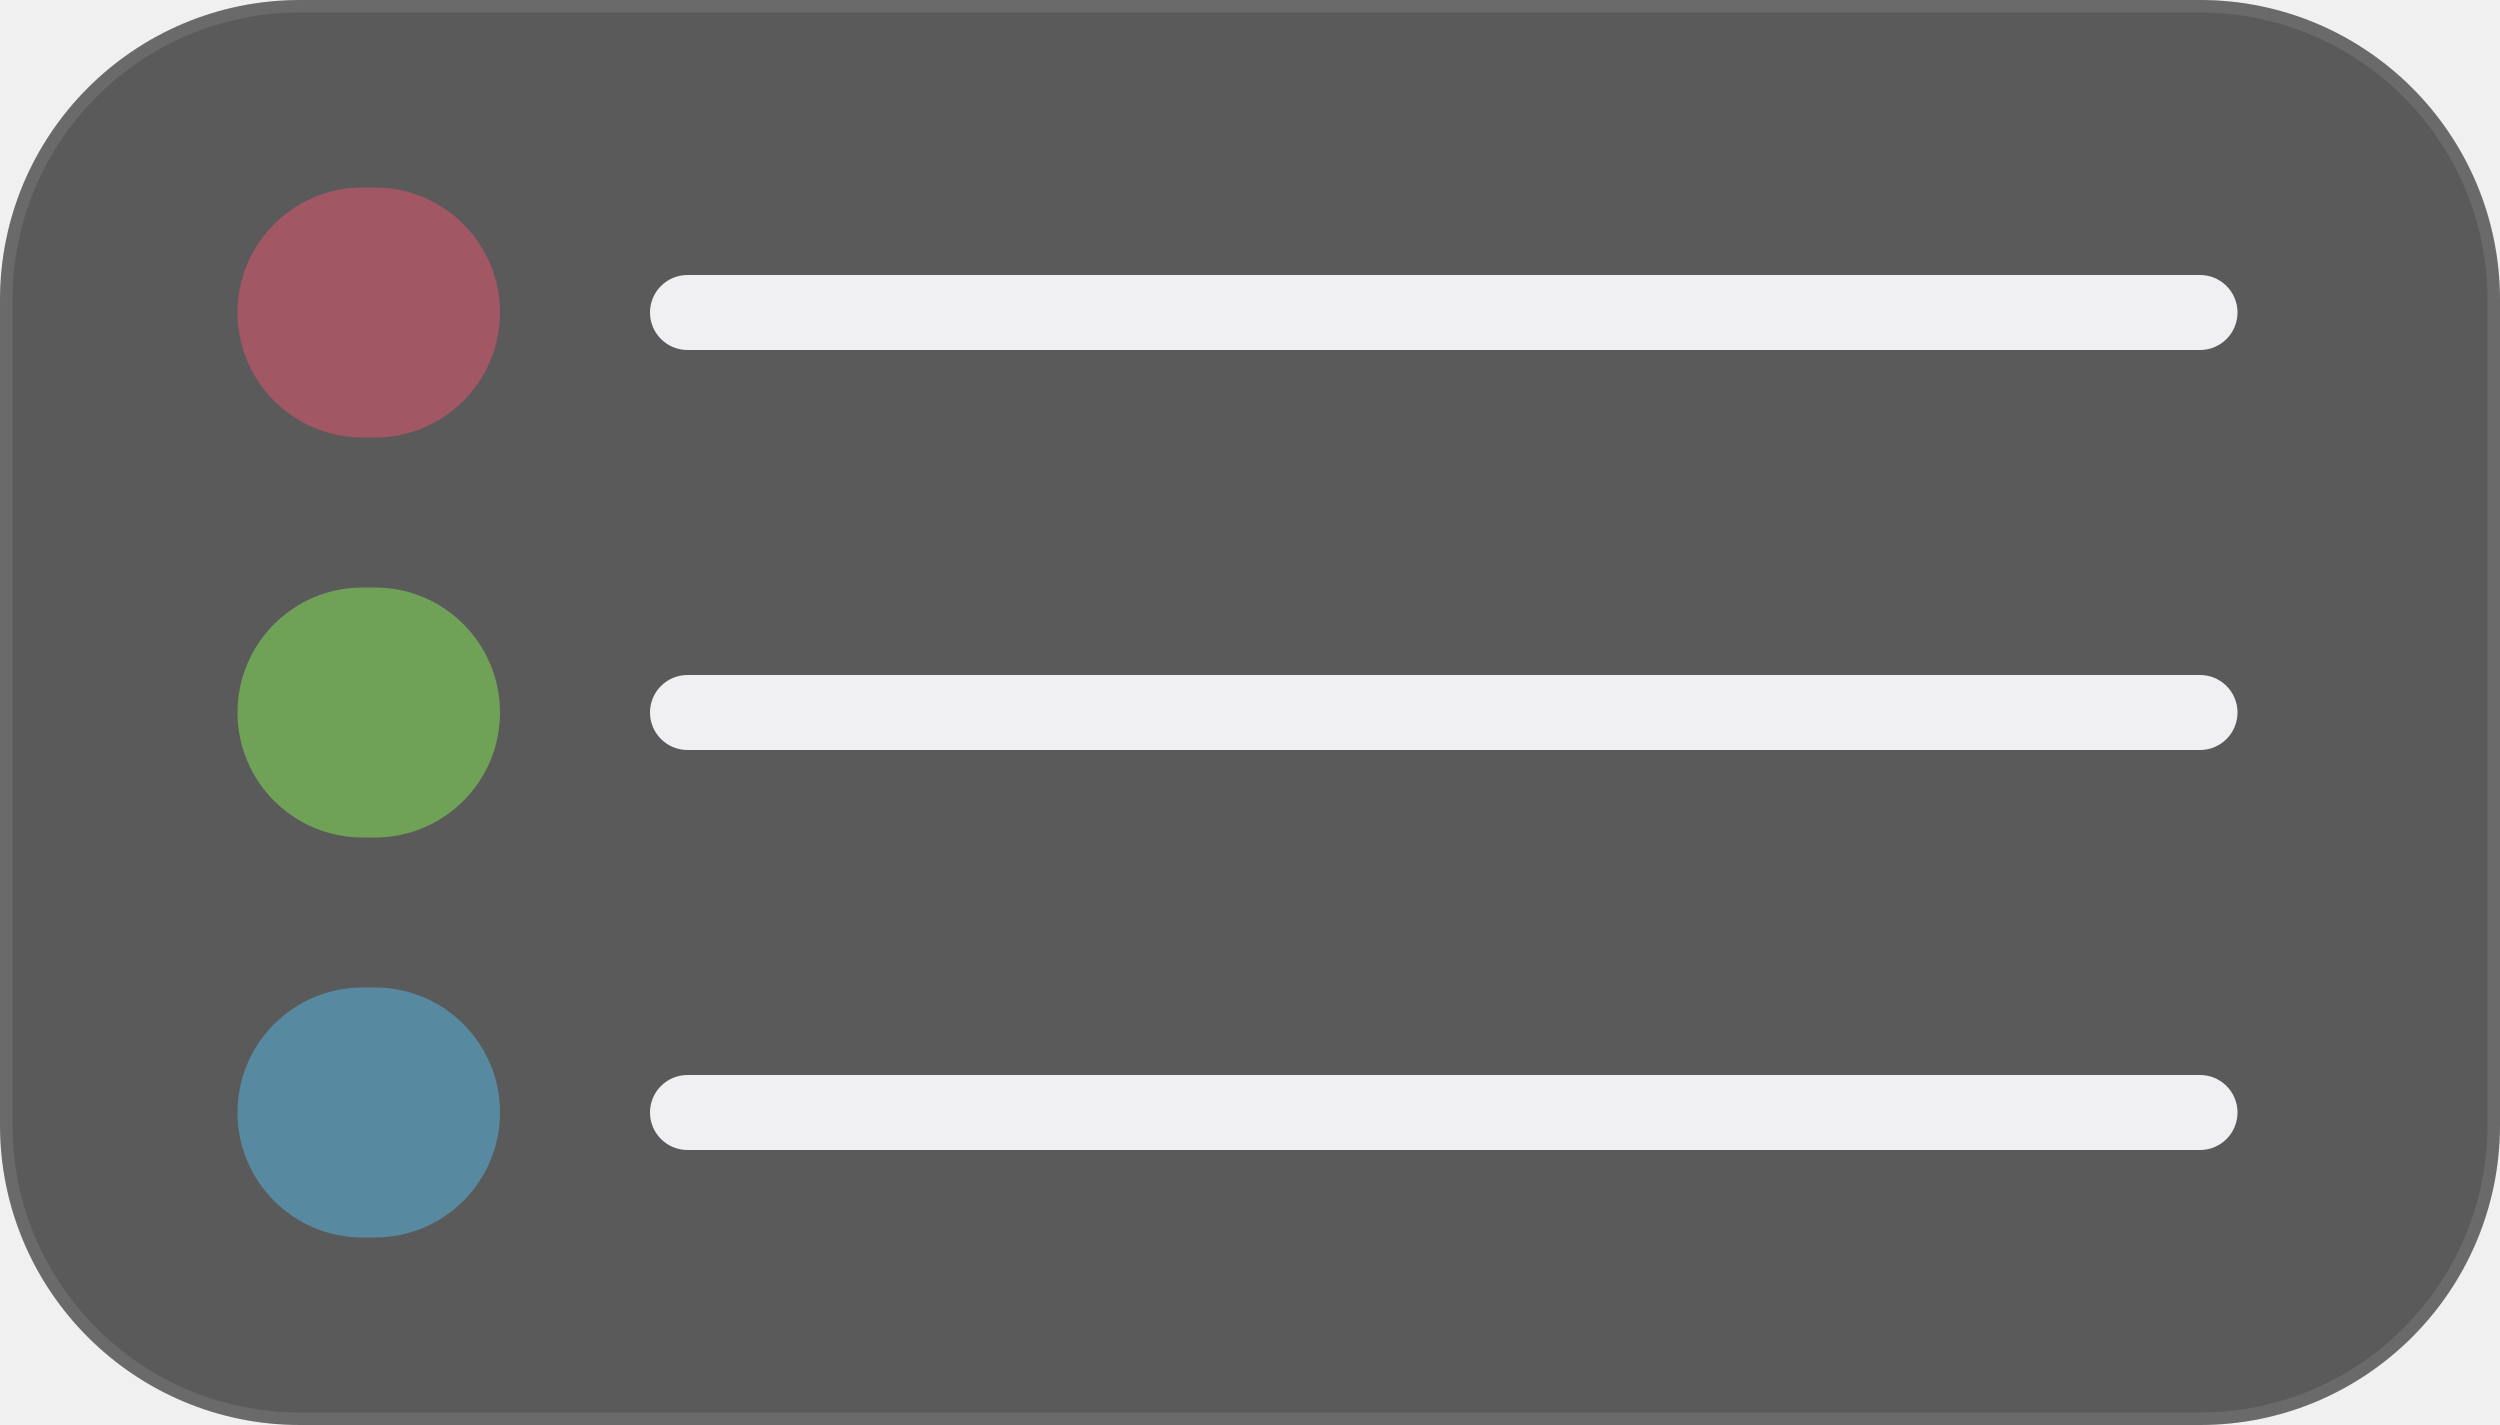
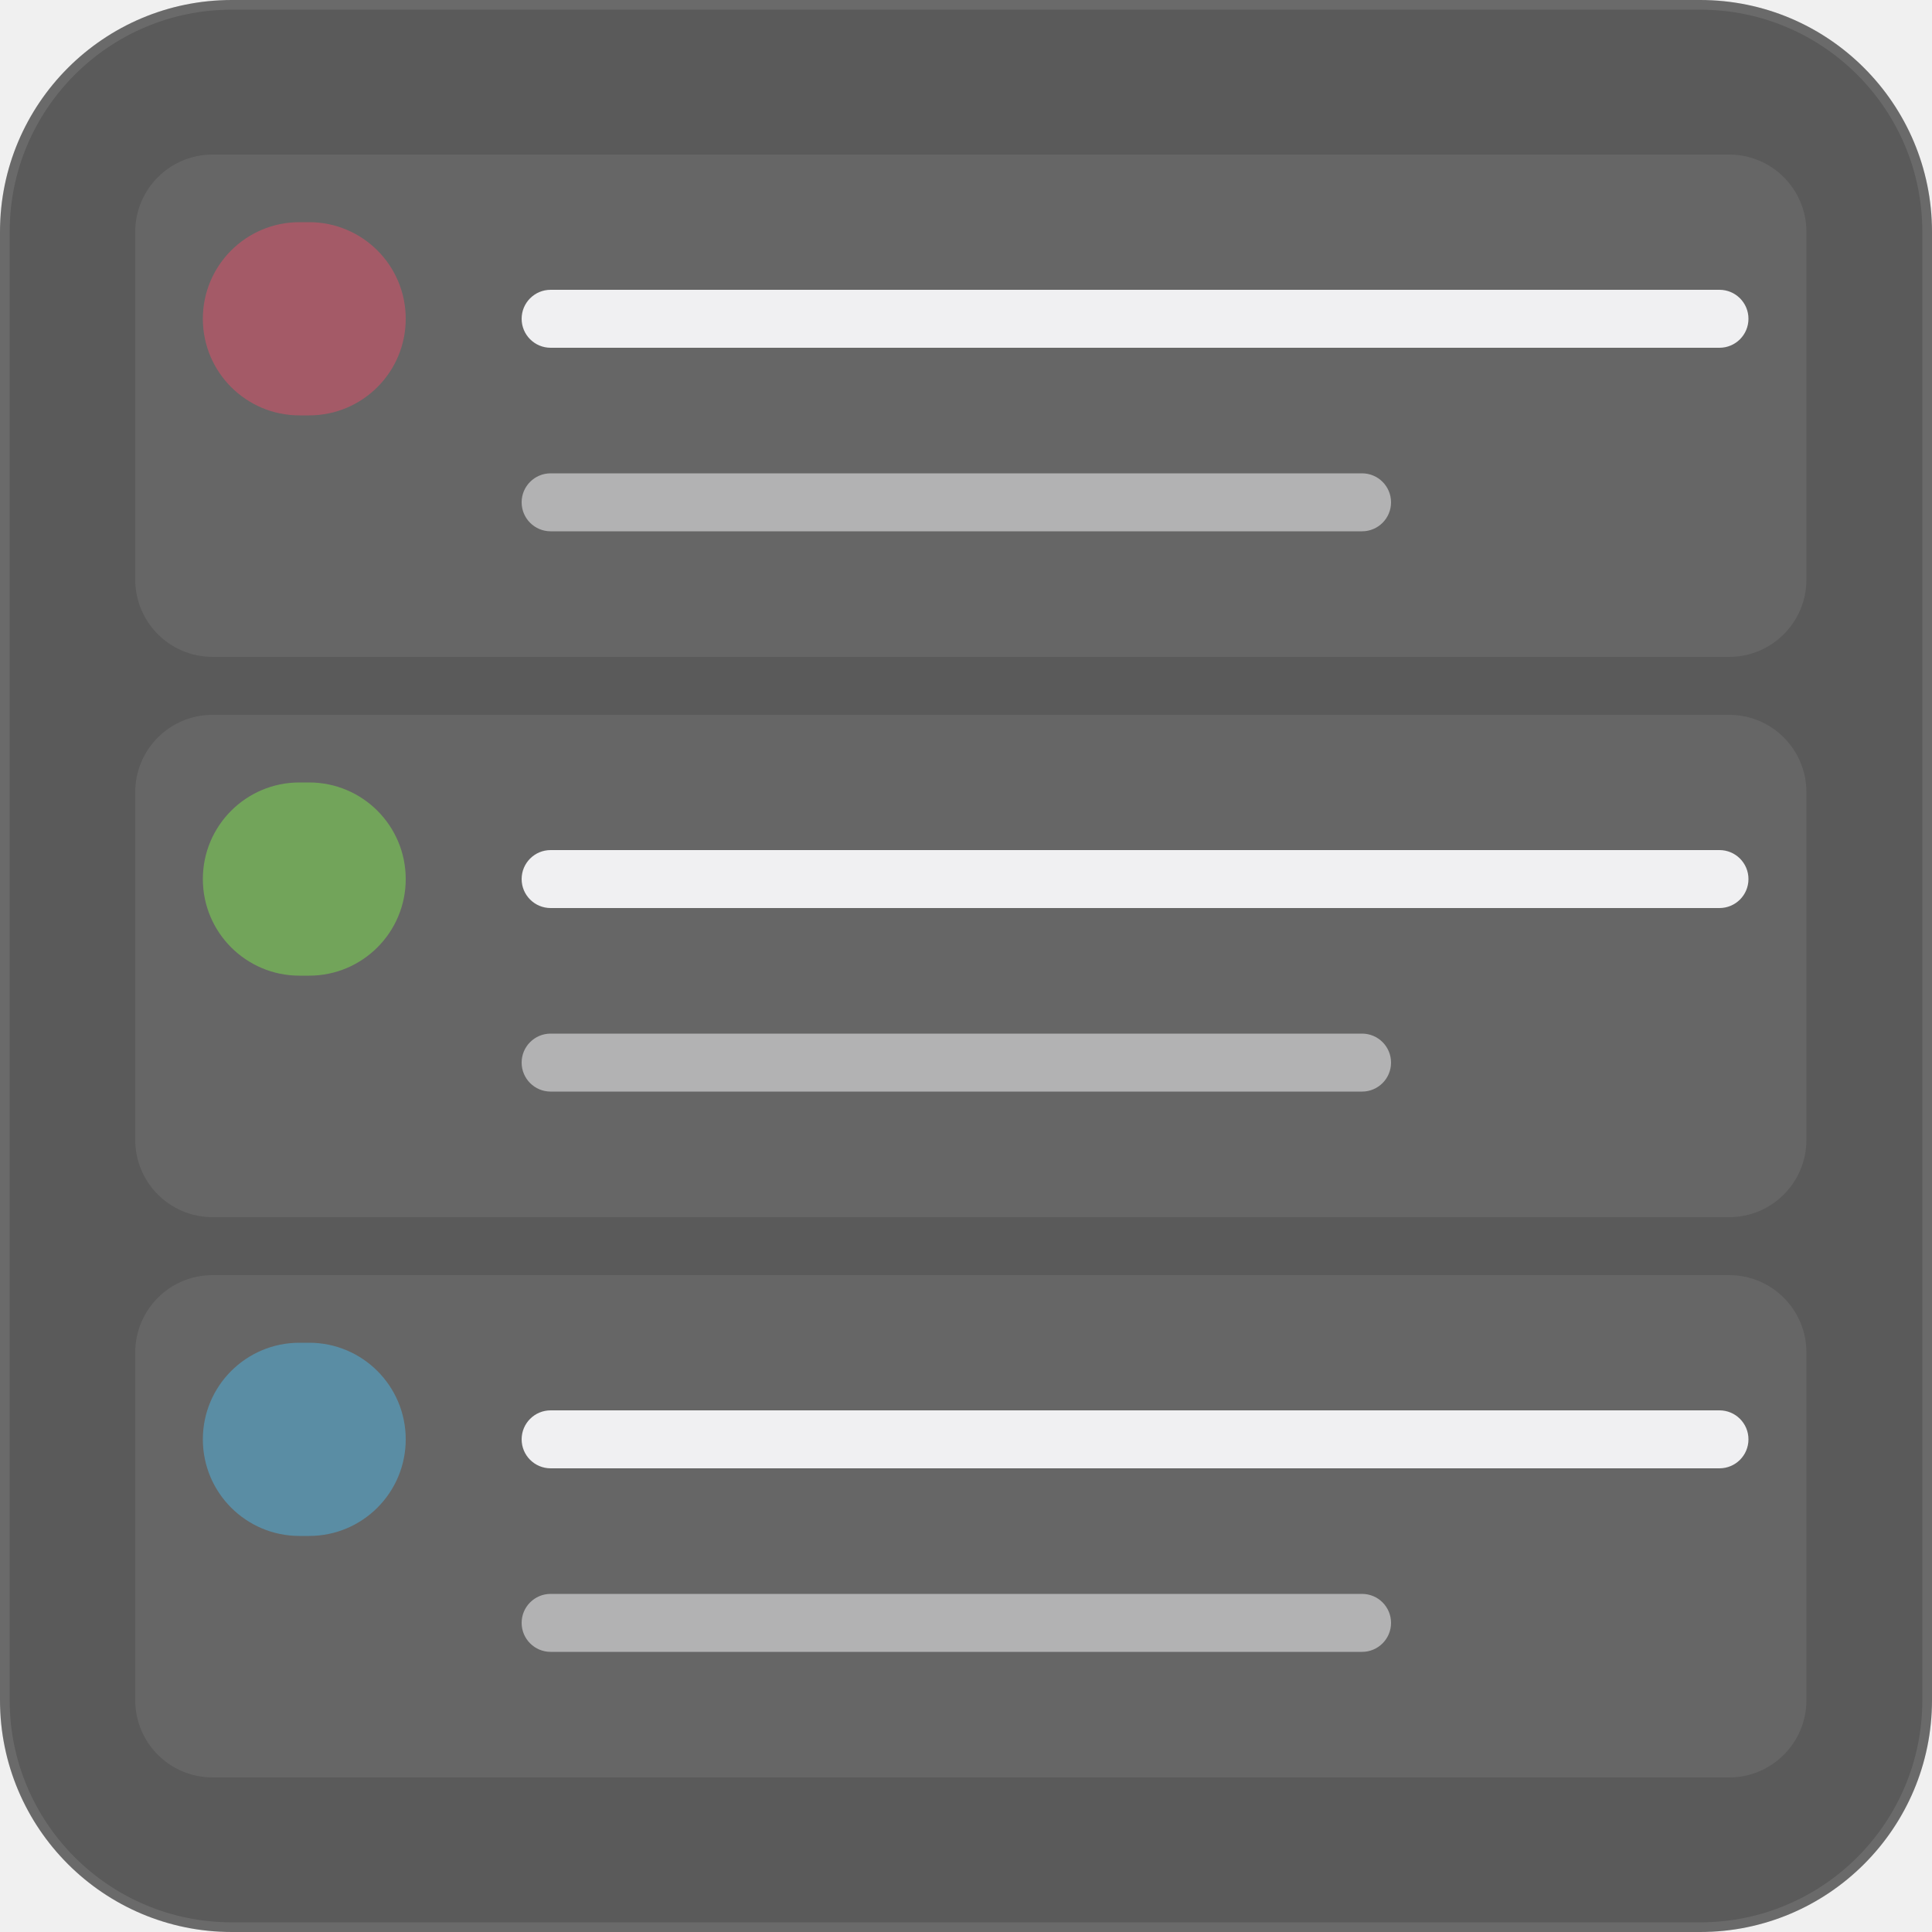
- <svg xmlns="http://www.w3.org/2000/svg" width="200" height="114" viewBox="0 0 200 114" fill="none">
+ <svg xmlns="http://www.w3.org/2000/svg" width="200" height="200" viewBox="0 0 200 200" fill="none">
  <g clip-path="url(#clip0_20_18)">
-     <rect width="200" height="114" rx="24" fill="#5A5A5A" />
-     <rect x="0.5" y="0.5" width="199" height="113" rx="23.5" stroke="#FAFAFA" stroke-opacity="0.1" />
-     <rect x="19" y="15" width="21" height="20" rx="10" fill="#BF5669" fill-opacity="0.7" />
-     <rect x="19" y="47" width="21" height="20" rx="10" fill="#78BF56" fill-opacity="0.7" />
-     <rect x="19" y="79" width="21" height="20" rx="10" fill="#569FBF" fill-opacity="0.7" />
-     <rect x="52" y="22" width="127" height="6" rx="3" fill="#F0F0F2" />
-     <rect x="52" y="54" width="127" height="6" rx="3" fill="#F0F0F2" />
-     <rect x="52" y="86" width="127" height="6" rx="3" fill="#F0F0F2" />
+     <rect width="200" height="200" rx="24" fill="#5A5A5A" />
+     <rect x="0.5" y="0.5" width="199" height="199" rx="23.5" stroke="#FAFAFA" stroke-opacity="0.1" />
+     <rect x="14" y="16" width="173" height="52" rx="8" fill="#666666" />
+     <rect x="14" y="74" width="173" height="52" rx="8" fill="#666666" />
+     <rect x="14" y="132" width="173" height="52" rx="8" fill="#666666" />
+     <rect x="21" y="23" width="21" height="20" rx="10" fill="#BF5669" fill-opacity="0.7" />
+     <rect x="21" y="81" width="21" height="20" rx="10" fill="#78BF56" fill-opacity="0.7" />
+     <rect x="21" y="139" width="21" height="20" rx="10" fill="#569FBF" fill-opacity="0.7" />
+     <rect x="54" y="30" width="127" height="6" rx="3" fill="#F0F0F2" />
+     <rect x="54" y="88" width="127" height="6" rx="3" fill="#F0F0F2" />
+     <rect x="54" y="146" width="127" height="6" rx="3" fill="#F0F0F2" />
+     <rect x="54" y="49" width="90" height="6" rx="3" fill="#F0F0F2" fill-opacity="0.55" />
+     <rect x="54" y="107" width="90" height="6" rx="3" fill="#F0F0F2" fill-opacity="0.55" />
+     <rect x="54" y="165" width="90" height="6" rx="3" fill="#F0F0F2" fill-opacity="0.55" />
  </g>
  <defs>
    <clipPath id="clip0_20_18">
-       <rect width="200" height="114" fill="white" />
+       <rect width="200" height="200" fill="white" />
    </clipPath>
  </defs>
</svg>
